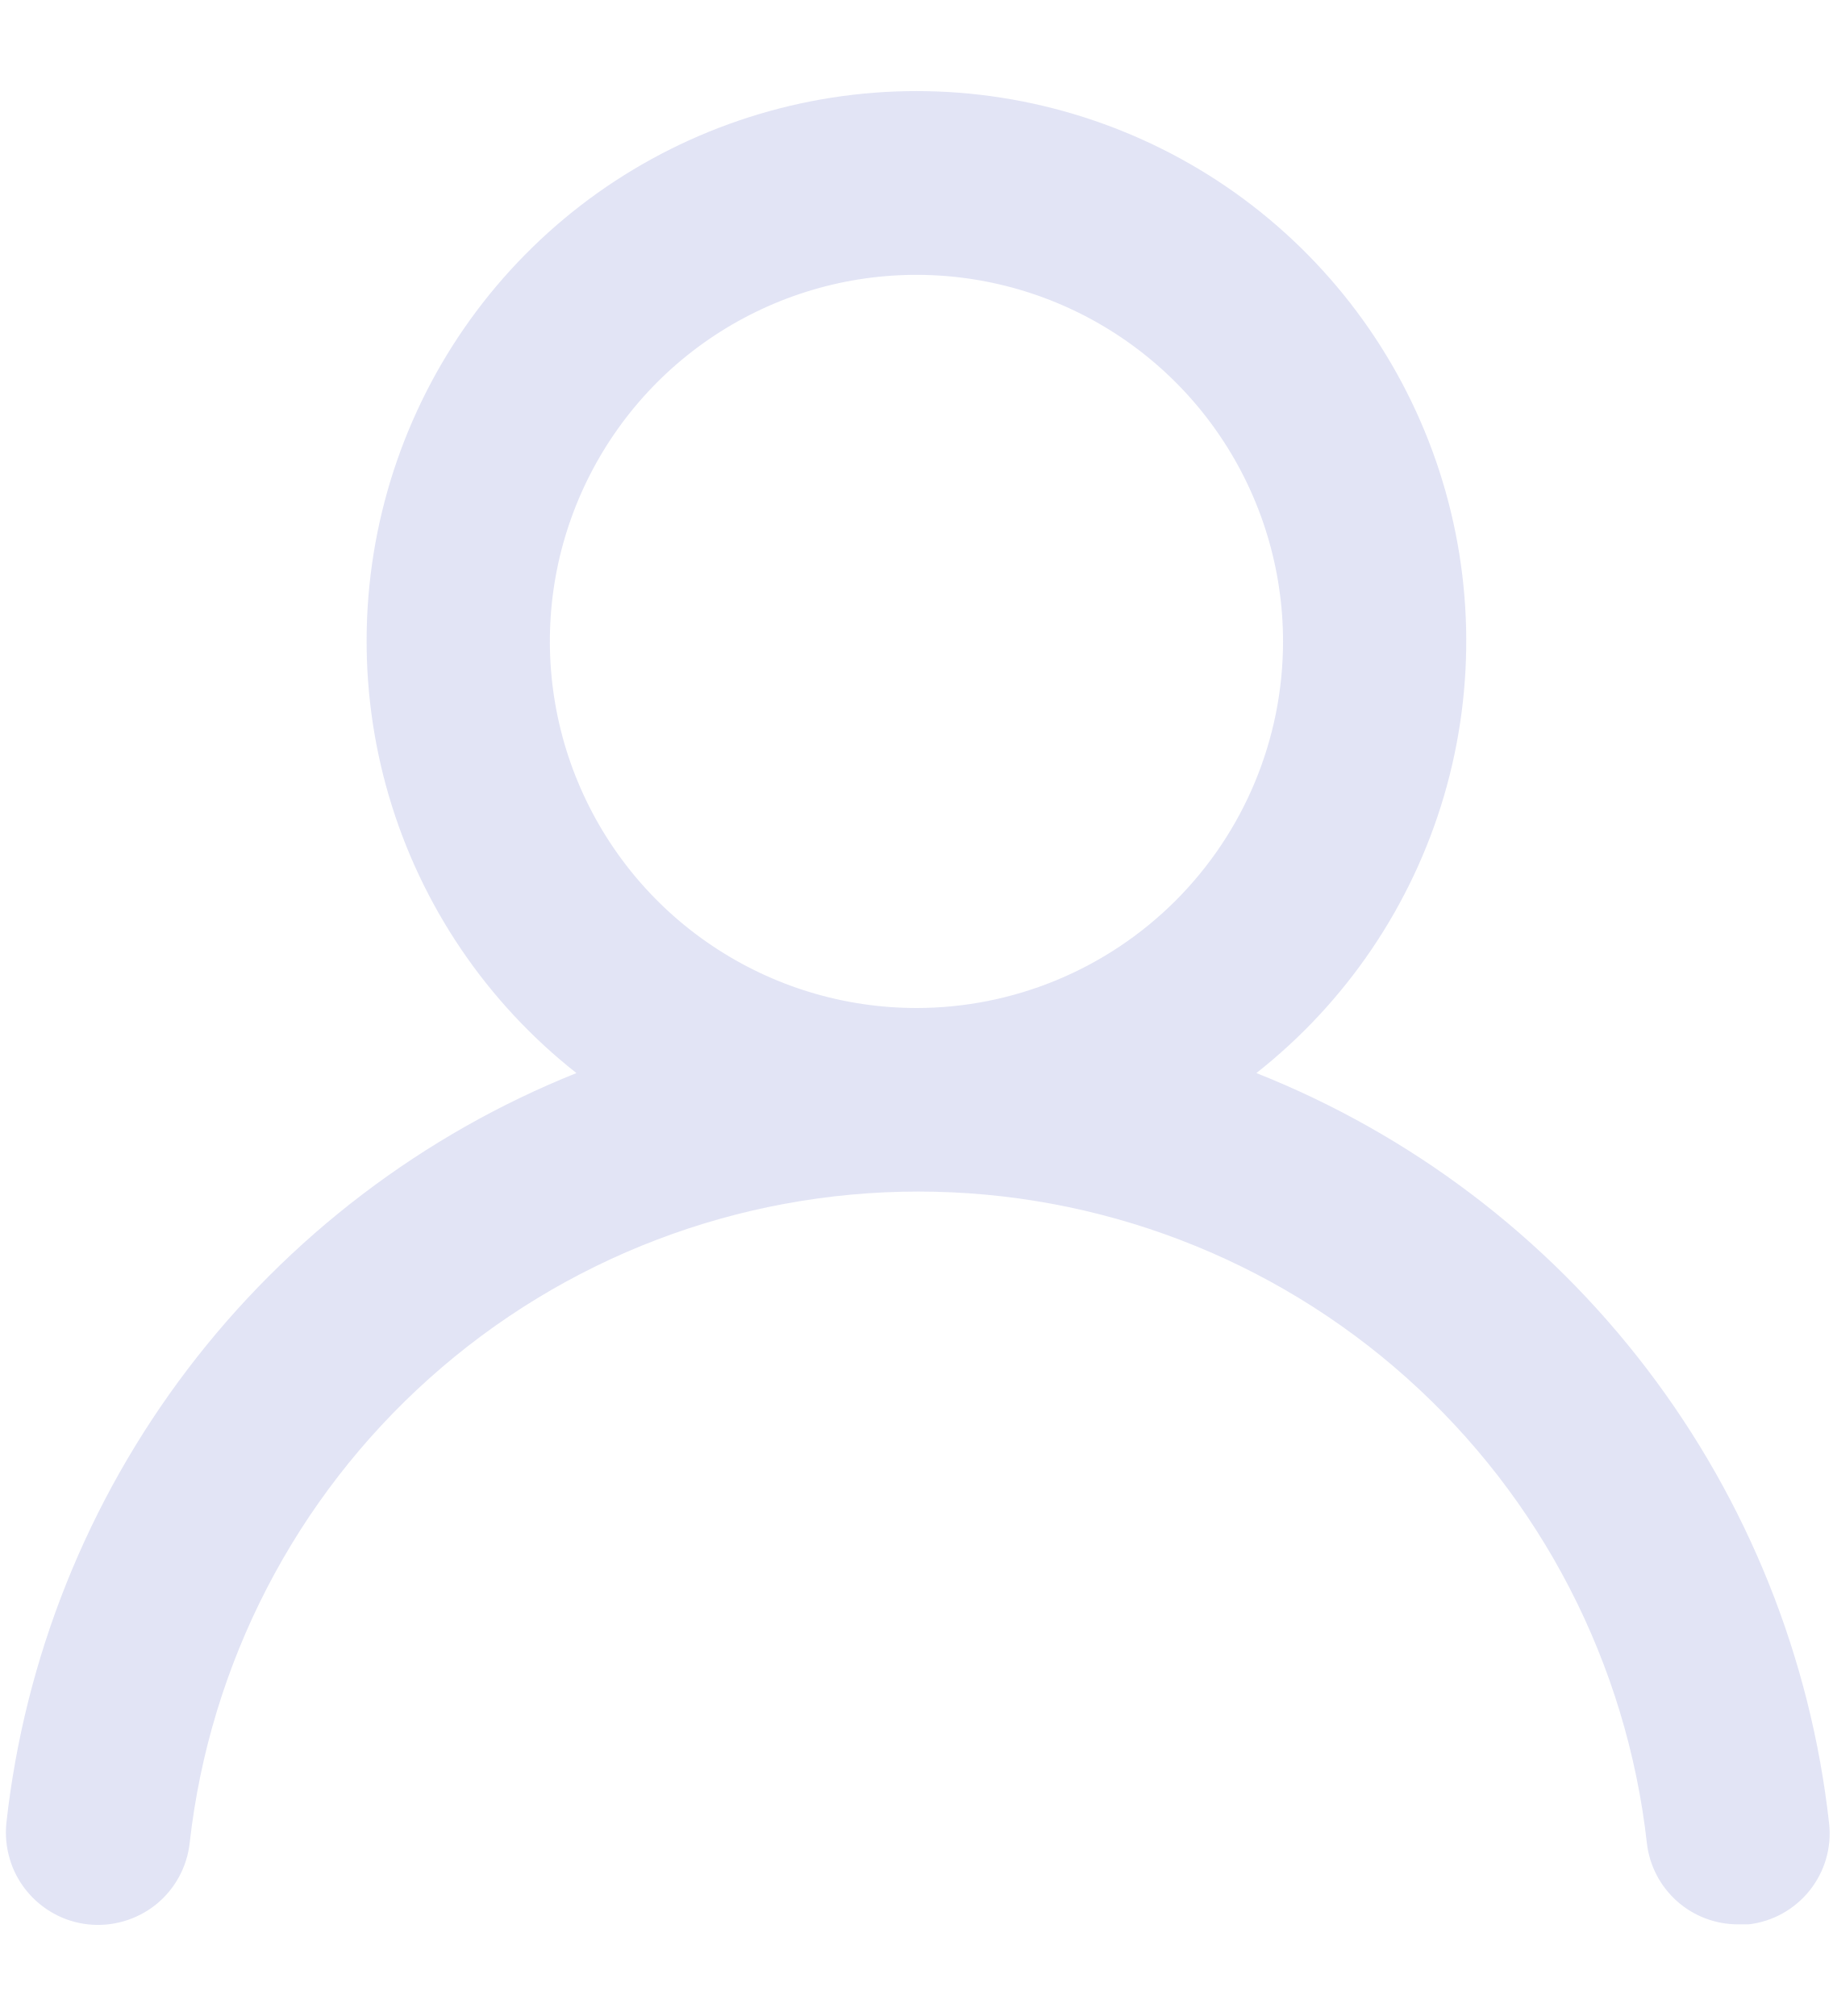
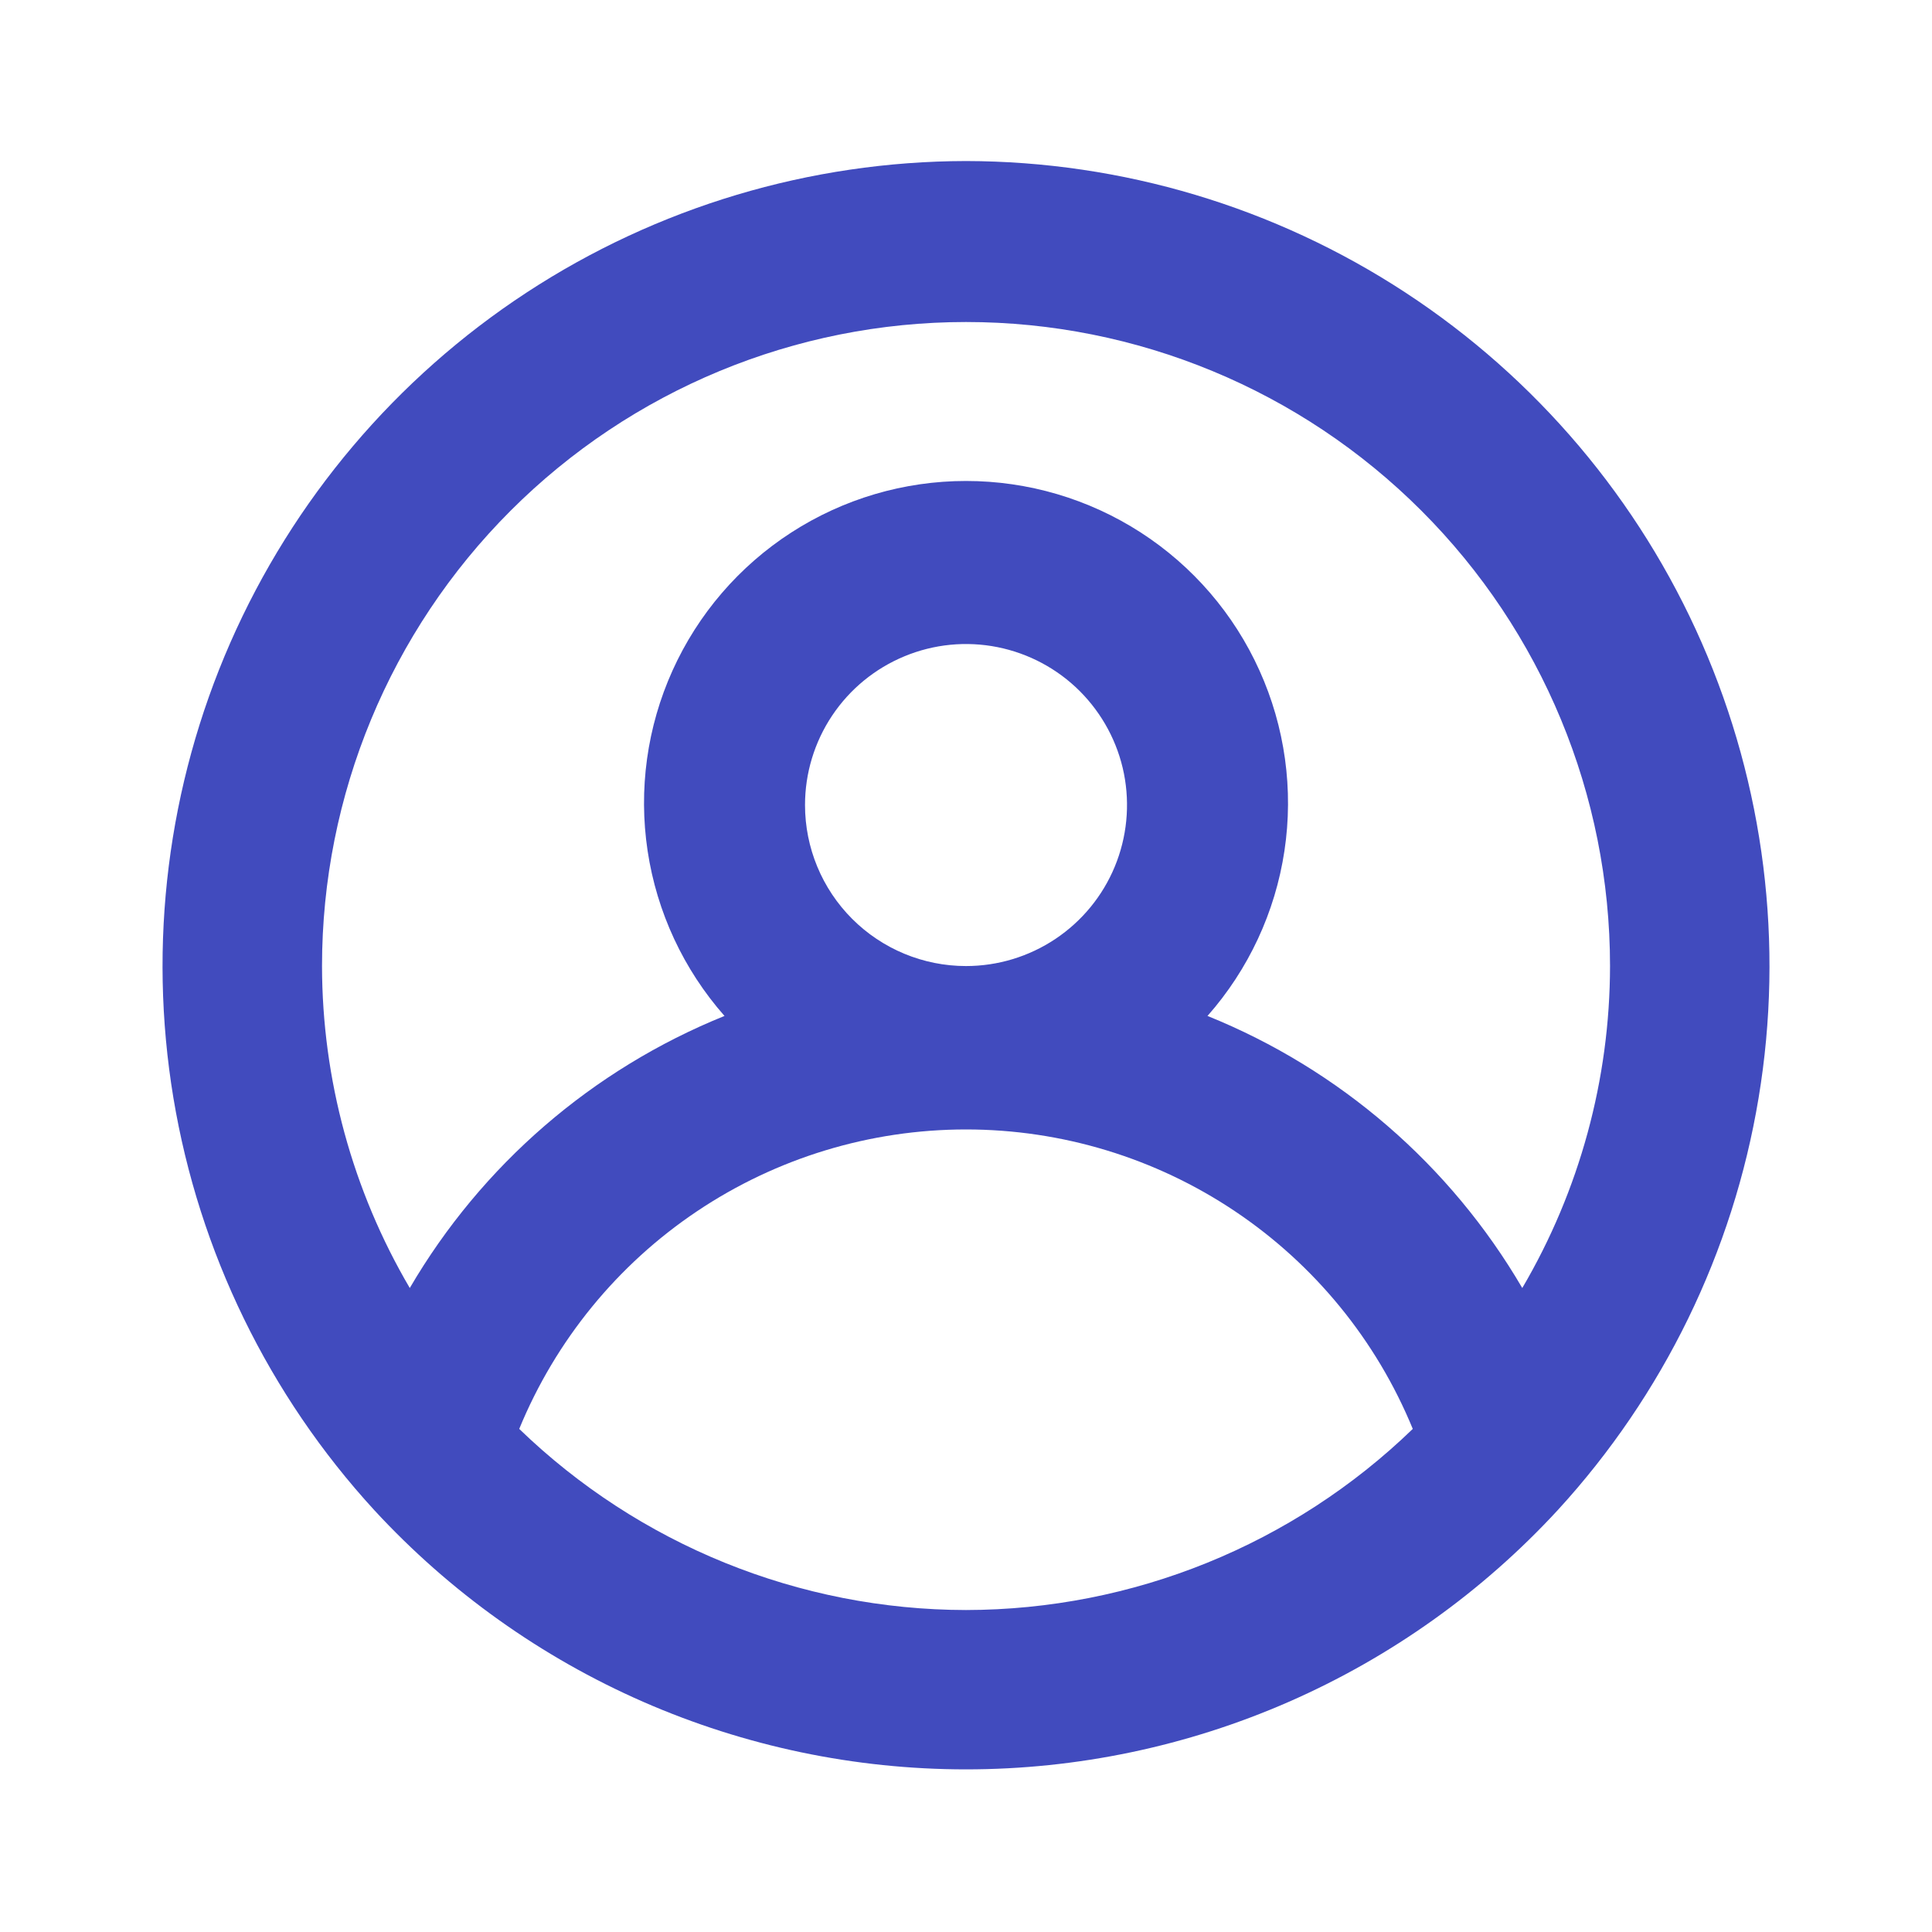
- <svg xmlns="http://www.w3.org/2000/svg" width="20" height="22" viewBox="0 0 20 22" fill="none">
-   <path d="M13.71 11.71C14.691 10.938 15.406 9.881 15.758 8.684C16.109 7.487 16.078 6.21 15.67 5.031C15.262 3.852 14.497 2.83 13.481 2.106C12.464 1.383 11.248 0.994 10.001 0.994C8.753 0.994 7.537 1.383 6.52 2.106C5.504 2.83 4.739 3.852 4.331 5.031C3.923 6.21 3.892 7.487 4.243 8.684C4.594 9.881 5.31 10.938 6.29 11.71C4.611 12.383 3.145 13.499 2.049 14.94C0.954 16.38 0.27 18.091 0.07 19.89C0.056 20.021 0.068 20.154 0.105 20.281C0.141 20.407 0.203 20.526 0.286 20.629C0.453 20.837 0.695 20.971 0.96 21C1.226 21.029 1.492 20.951 1.7 20.785C1.908 20.618 2.041 20.375 2.07 20.11C2.29 18.155 3.222 16.349 4.689 15.038C6.155 13.727 8.053 13.003 10.021 13.003C11.988 13.003 13.886 13.727 15.352 15.038C16.819 16.349 17.751 18.155 17.971 20.11C17.998 20.355 18.115 20.582 18.3 20.747C18.484 20.911 18.723 21.001 18.971 21H19.081C19.343 20.97 19.582 20.837 19.747 20.631C19.912 20.425 19.989 20.162 19.96 19.9C19.76 18.096 19.072 16.381 17.971 14.938C16.87 13.495 15.397 12.379 13.71 11.71ZM10.001 11C9.209 11 8.436 10.765 7.778 10.325C7.12 9.886 6.608 9.261 6.305 8.53C6.002 7.799 5.923 6.995 6.077 6.219C6.232 5.443 6.613 4.731 7.172 4.171C7.731 3.612 8.444 3.231 9.22 3.076C9.996 2.922 10.8 3.001 11.531 3.304C12.262 3.607 12.887 4.12 13.326 4.777C13.766 5.435 14.001 6.209 14.001 7C14.001 8.06 13.579 9.078 12.829 9.828C12.079 10.578 11.061 11 10.001 11Z" fill="#414BBE" fill-opacity="0.15" />
+ <svg xmlns="http://www.w3.org/2000/svg" width="40" height="40" viewBox="0 0 40 40" fill="none">
+   <path d="M20 3.334C16.768 3.34 13.607 4.286 10.902 6.057C8.198 7.828 6.067 10.347 4.768 13.307C3.47 16.267 3.061 19.541 3.59 22.73C4.12 25.919 5.565 28.885 7.75 31.267C9.311 32.959 11.205 34.309 13.313 35.233C15.422 36.156 17.698 36.633 20 36.633C22.302 36.633 24.579 36.156 26.687 35.233C28.795 34.309 30.689 32.959 32.25 31.267C34.435 28.885 35.881 25.919 36.41 22.73C36.94 19.541 36.53 16.267 35.232 13.307C33.934 10.347 31.803 7.828 29.098 6.057C26.394 4.286 23.233 3.34 20 3.334ZM20 33.334C16.548 33.329 13.232 31.984 10.75 29.584C11.504 27.75 12.785 26.181 14.432 25.077C16.079 23.973 18.017 23.384 20 23.384C21.983 23.384 23.921 23.973 25.568 25.077C27.215 26.181 28.497 27.75 29.25 29.584C26.769 31.984 23.453 33.329 20 33.334ZM16.667 16.667C16.667 16.008 16.862 15.364 17.229 14.815C17.595 14.267 18.116 13.84 18.725 13.588C19.334 13.335 20.004 13.269 20.651 13.398C21.297 13.527 21.891 13.844 22.357 14.31C22.823 14.777 23.141 15.37 23.27 16.017C23.398 16.664 23.332 17.334 23.08 17.943C22.828 18.552 22.4 19.073 21.852 19.439C21.304 19.805 20.66 20.001 20 20.001C19.116 20.001 18.268 19.649 17.643 19.024C17.018 18.399 16.667 17.551 16.667 16.667ZM31.517 26.667C30.028 24.12 27.736 22.139 25 21.034C25.849 20.072 26.402 18.885 26.593 17.616C26.784 16.348 26.604 15.051 26.076 13.882C25.549 12.712 24.695 11.72 23.617 11.024C22.539 10.328 21.283 9.958 20 9.958C18.717 9.958 17.462 10.328 16.384 11.024C15.306 11.72 14.452 12.712 13.924 13.882C13.396 15.051 13.217 16.348 13.408 17.616C13.599 18.885 14.152 20.072 15 21.034C12.265 22.139 9.973 24.12 8.484 26.667C7.297 24.646 6.67 22.345 6.667 20.001C6.667 16.464 8.072 13.073 10.572 10.573C13.073 8.072 16.464 6.667 20 6.667C23.537 6.667 26.928 8.072 29.428 10.573C31.929 13.073 33.334 16.464 33.334 20.001C33.331 22.345 32.704 24.646 31.517 26.667Z" fill="#414BBE" />
</svg>
